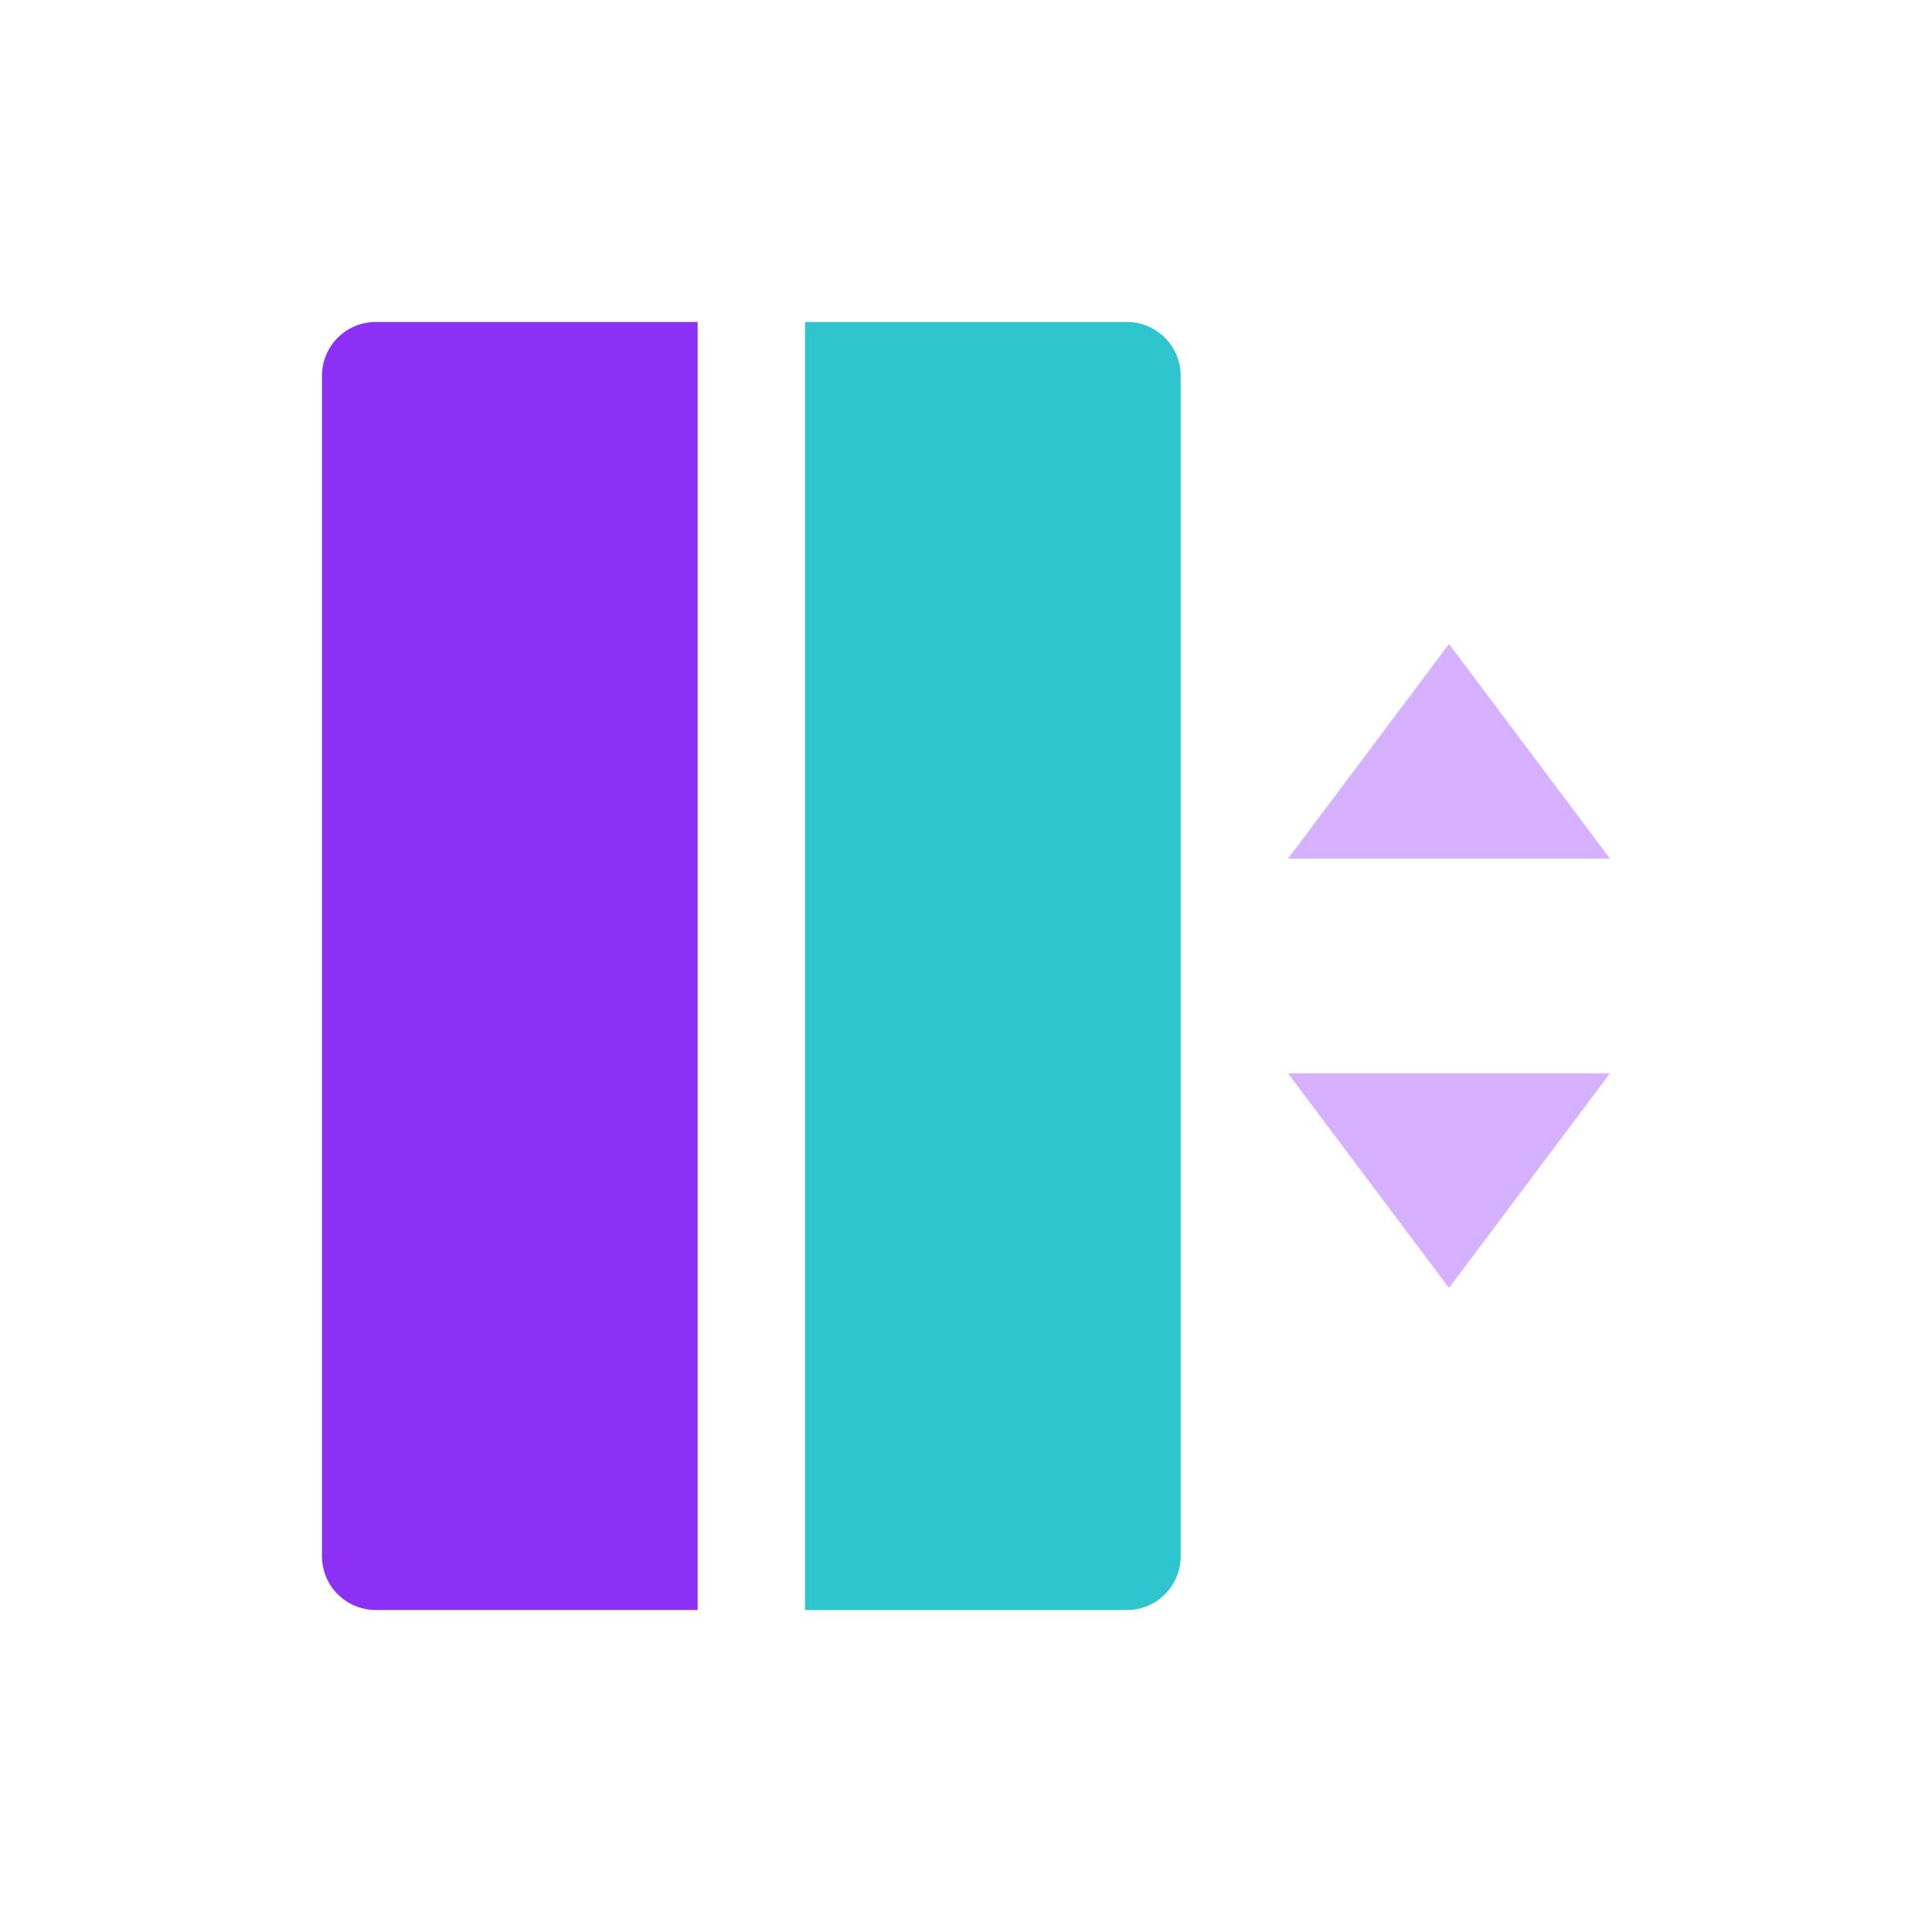
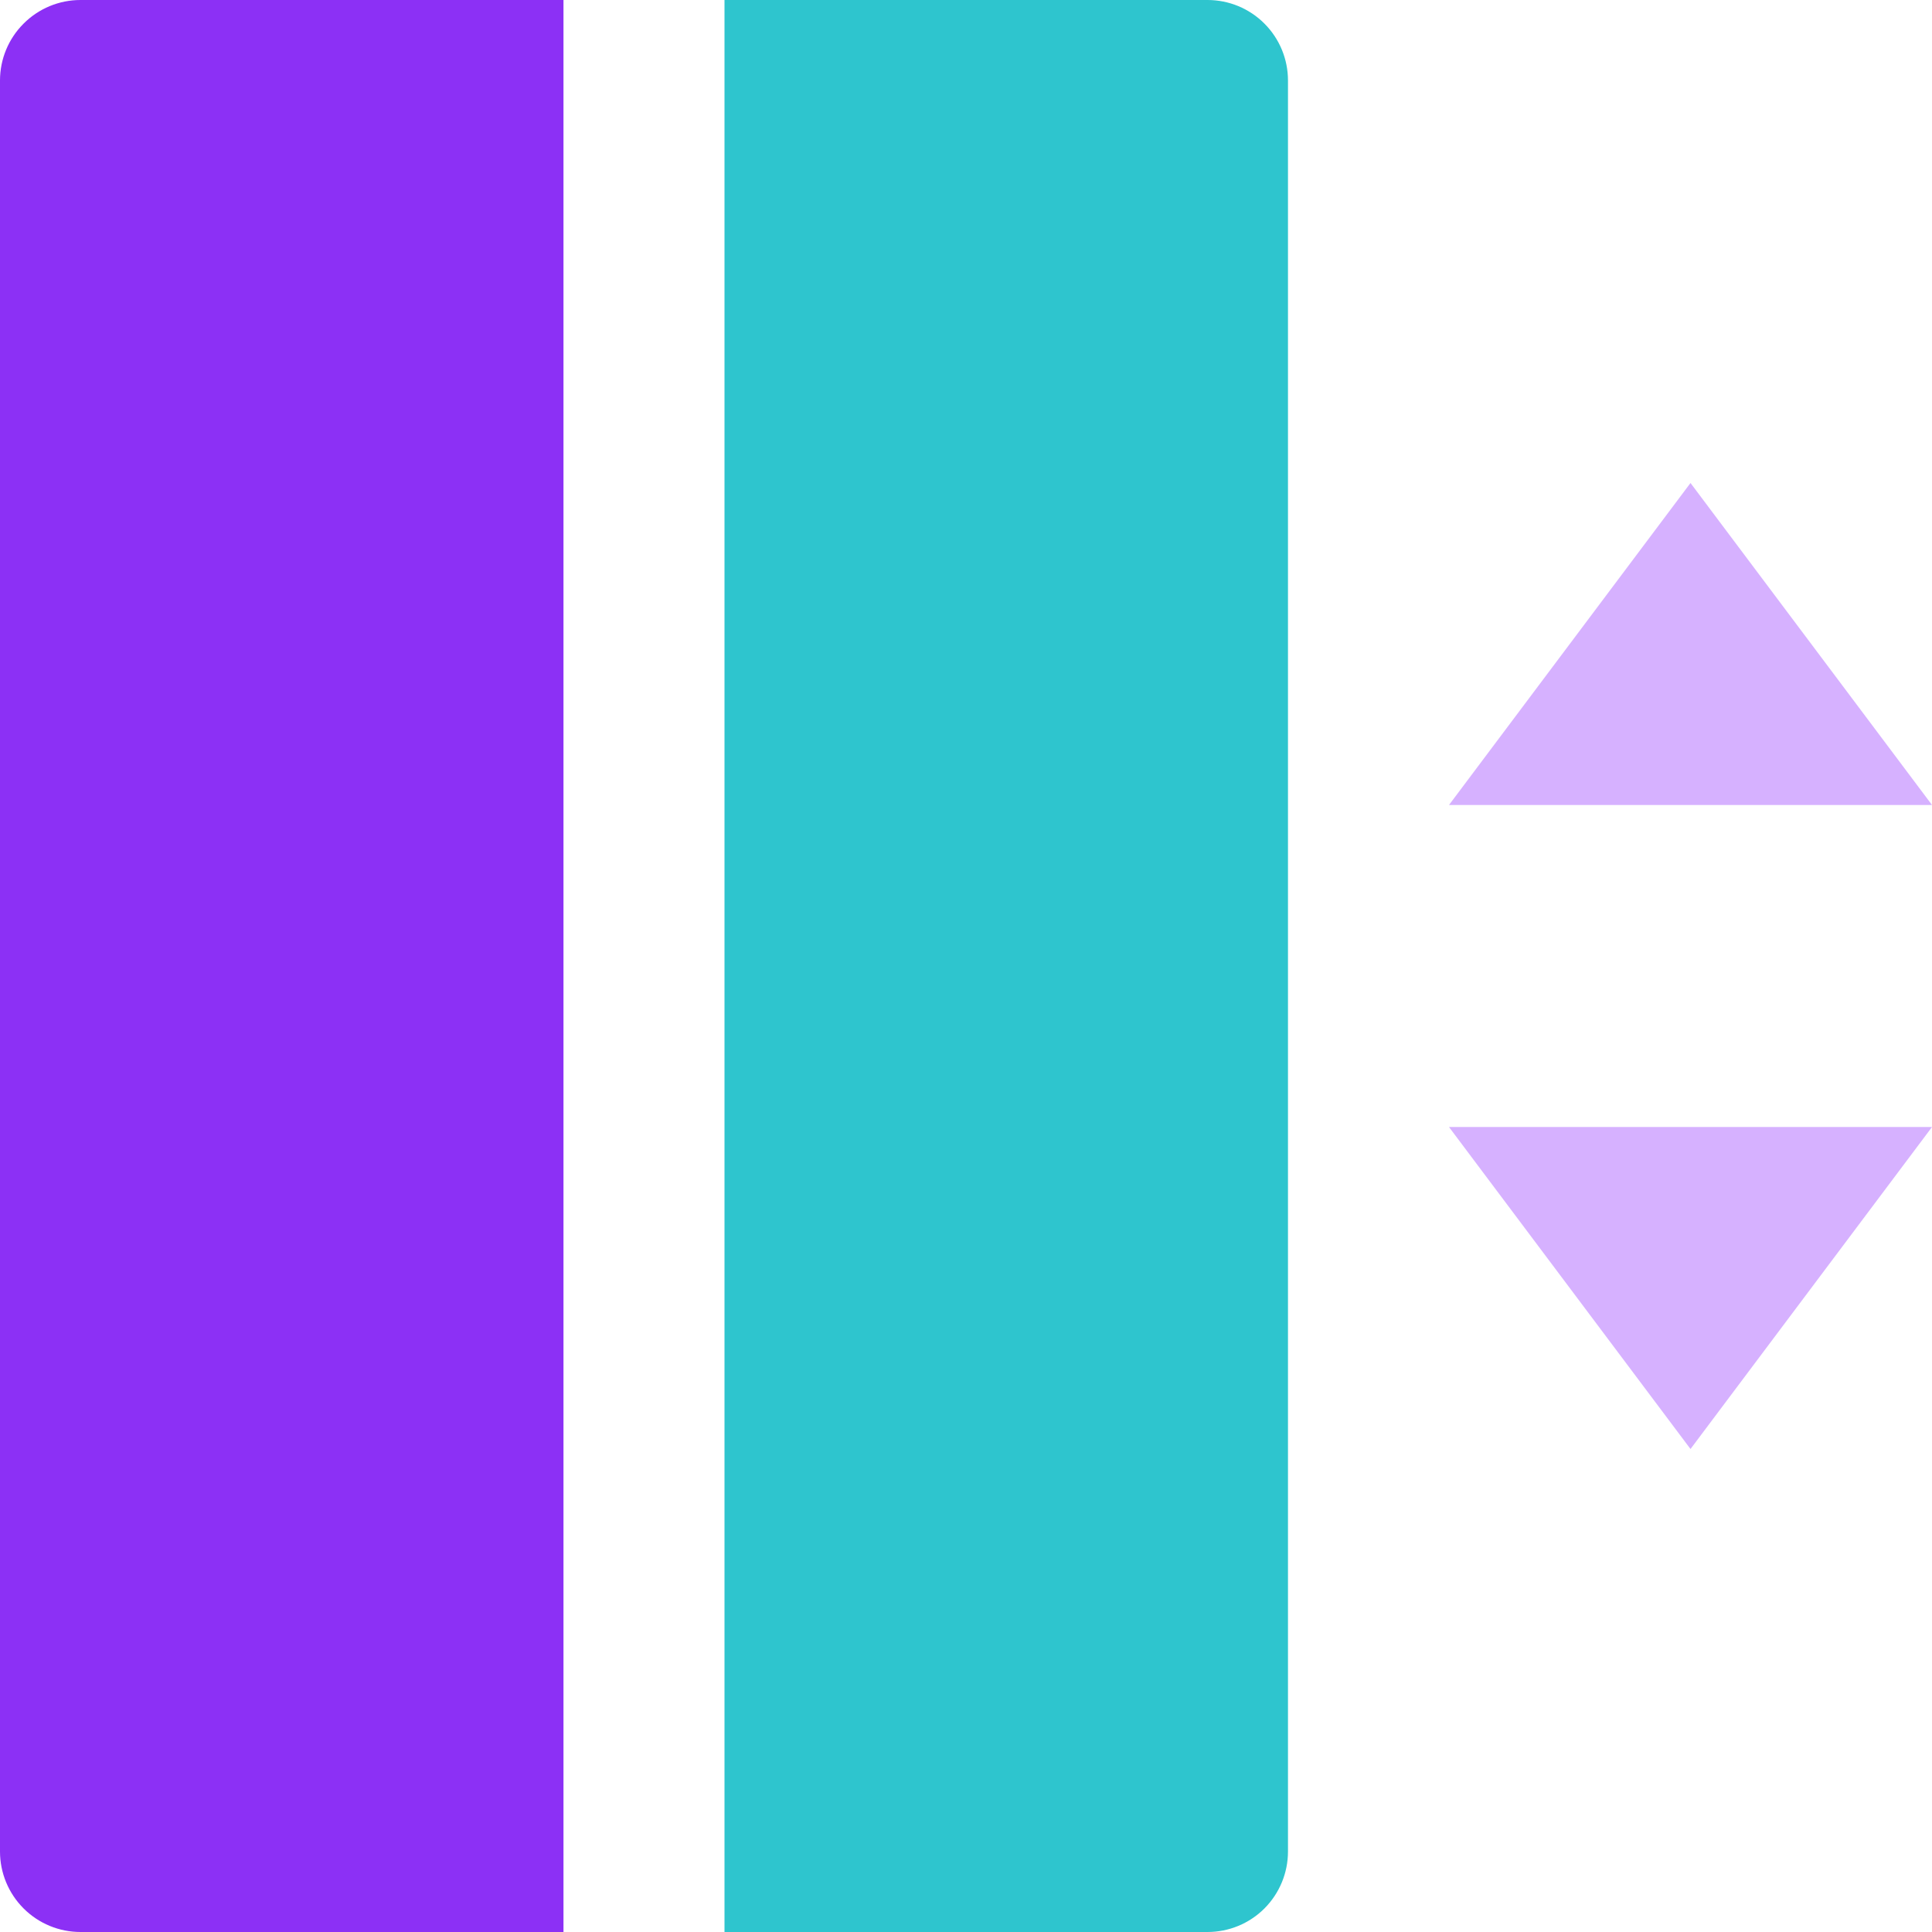
- <svg xmlns="http://www.w3.org/2000/svg" width="48" height="48" viewBox="0 0 48 48" fill="none">
-   <path d="M32 21.333H40L36 16L32 21.333ZM32 26.667H40L36 32L32 26.667Z" fill="#D6B1FF" />
-   <path d="M9.333 8H17.333V40H9.333C8.98 40 8.641 39.859 8.391 39.609C8.14 39.359 8 39.02 8 38.667V9.333C8 8.98 8.14 8.641 8.391 8.391C8.641 8.14 8.98 8 9.333 8Z" fill="#8C30F5" />
-   <path d="M20 8H28C28.354 8 28.693 8.14 28.943 8.391C29.193 8.641 29.333 8.98 29.333 9.333V38.667C29.333 39.02 29.193 39.359 28.943 39.609C28.693 39.859 28.354 40 28 40H20V8Z" fill="#2EC5CE" />
+ <svg xmlns="http://www.w3.org/2000/svg" width="32" height="32" viewBox="0 0 32 32" fill="none">
+   <path d="M24 13.333H32L28 8L24 13.333ZM24 18.667H32L28 24L24 18.667Z" fill="#D6B1FF" />
+   <path d="M1.333 0H9.333V32H1.333C0.98 32 0.641 31.86 0.391 31.61C0.14 31.359 0 31.02 0 30.667V1.333C0 0.98 0.14 0.641 0.391 0.391C0.641 0.14 0.98 0 1.333 0Z" fill="#8C30F5" />
+   <path d="M12 0H20C20.354 0 20.693 0.14 20.943 0.391C21.193 0.641 21.333 0.98 21.333 1.333V30.667C21.333 31.02 21.193 31.359 20.943 31.61C20.693 31.86 20.354 32 20 32H12V0Z" fill="#2EC5CE" />
</svg>
